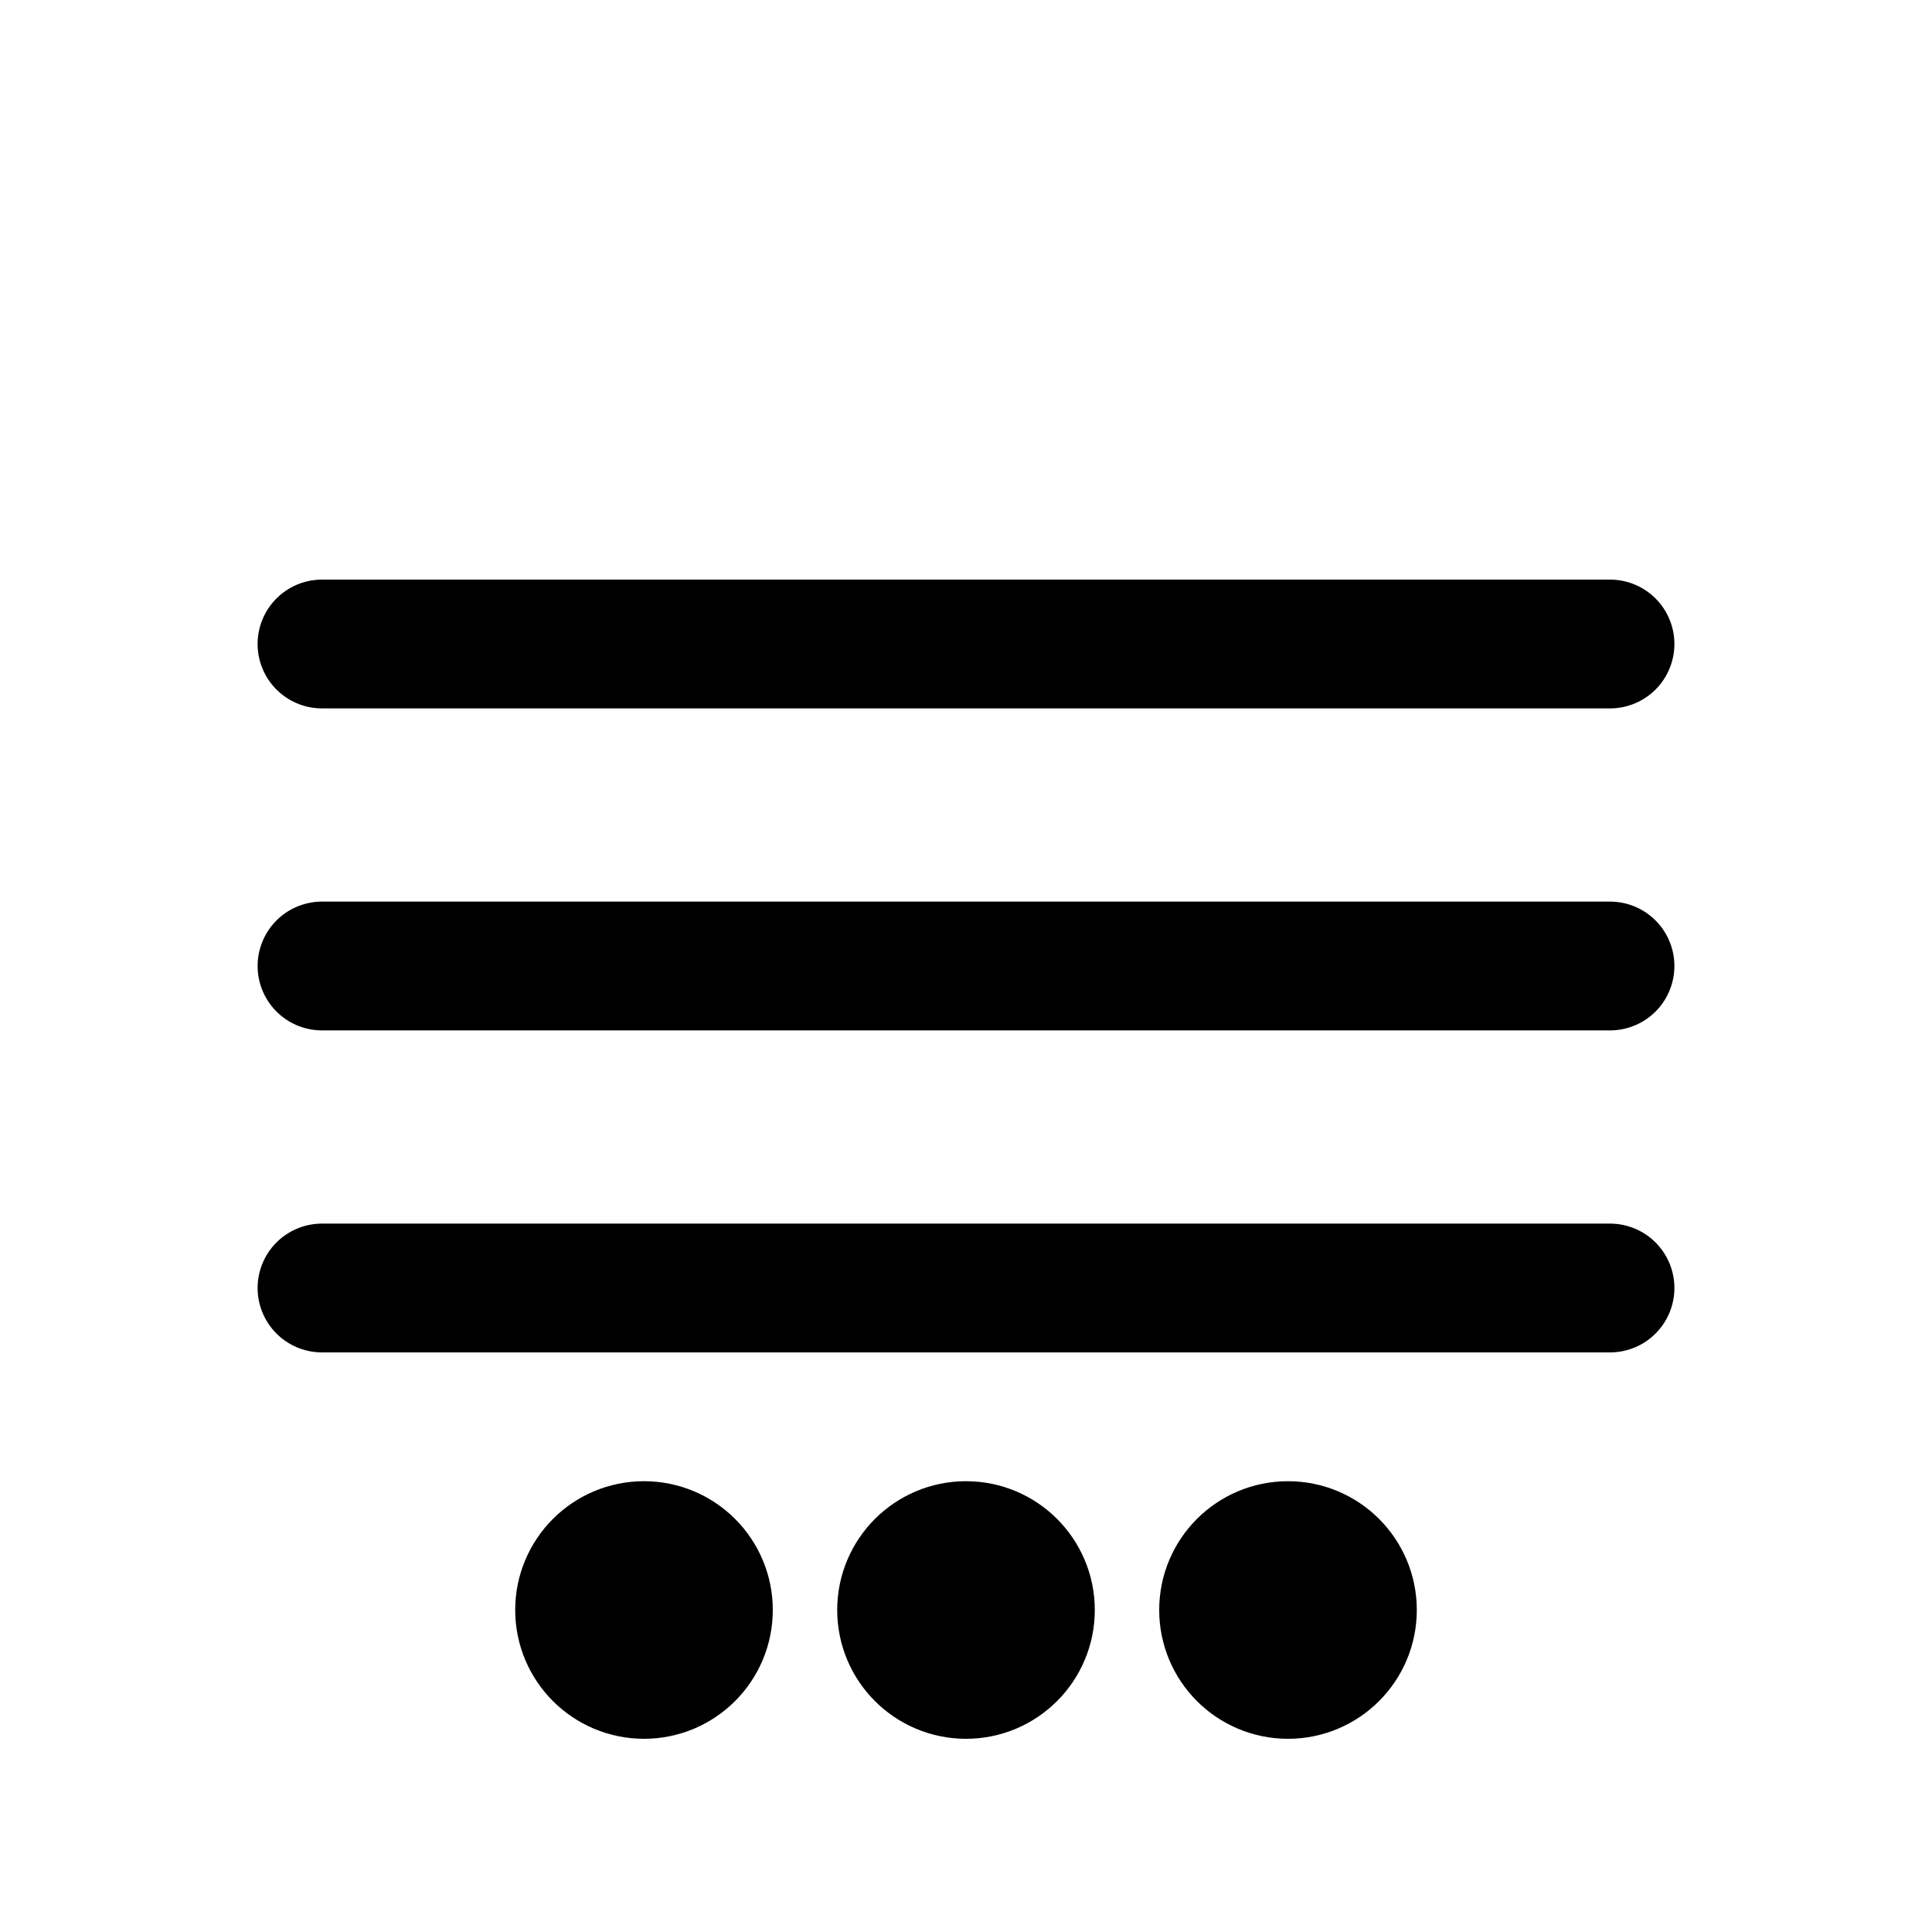
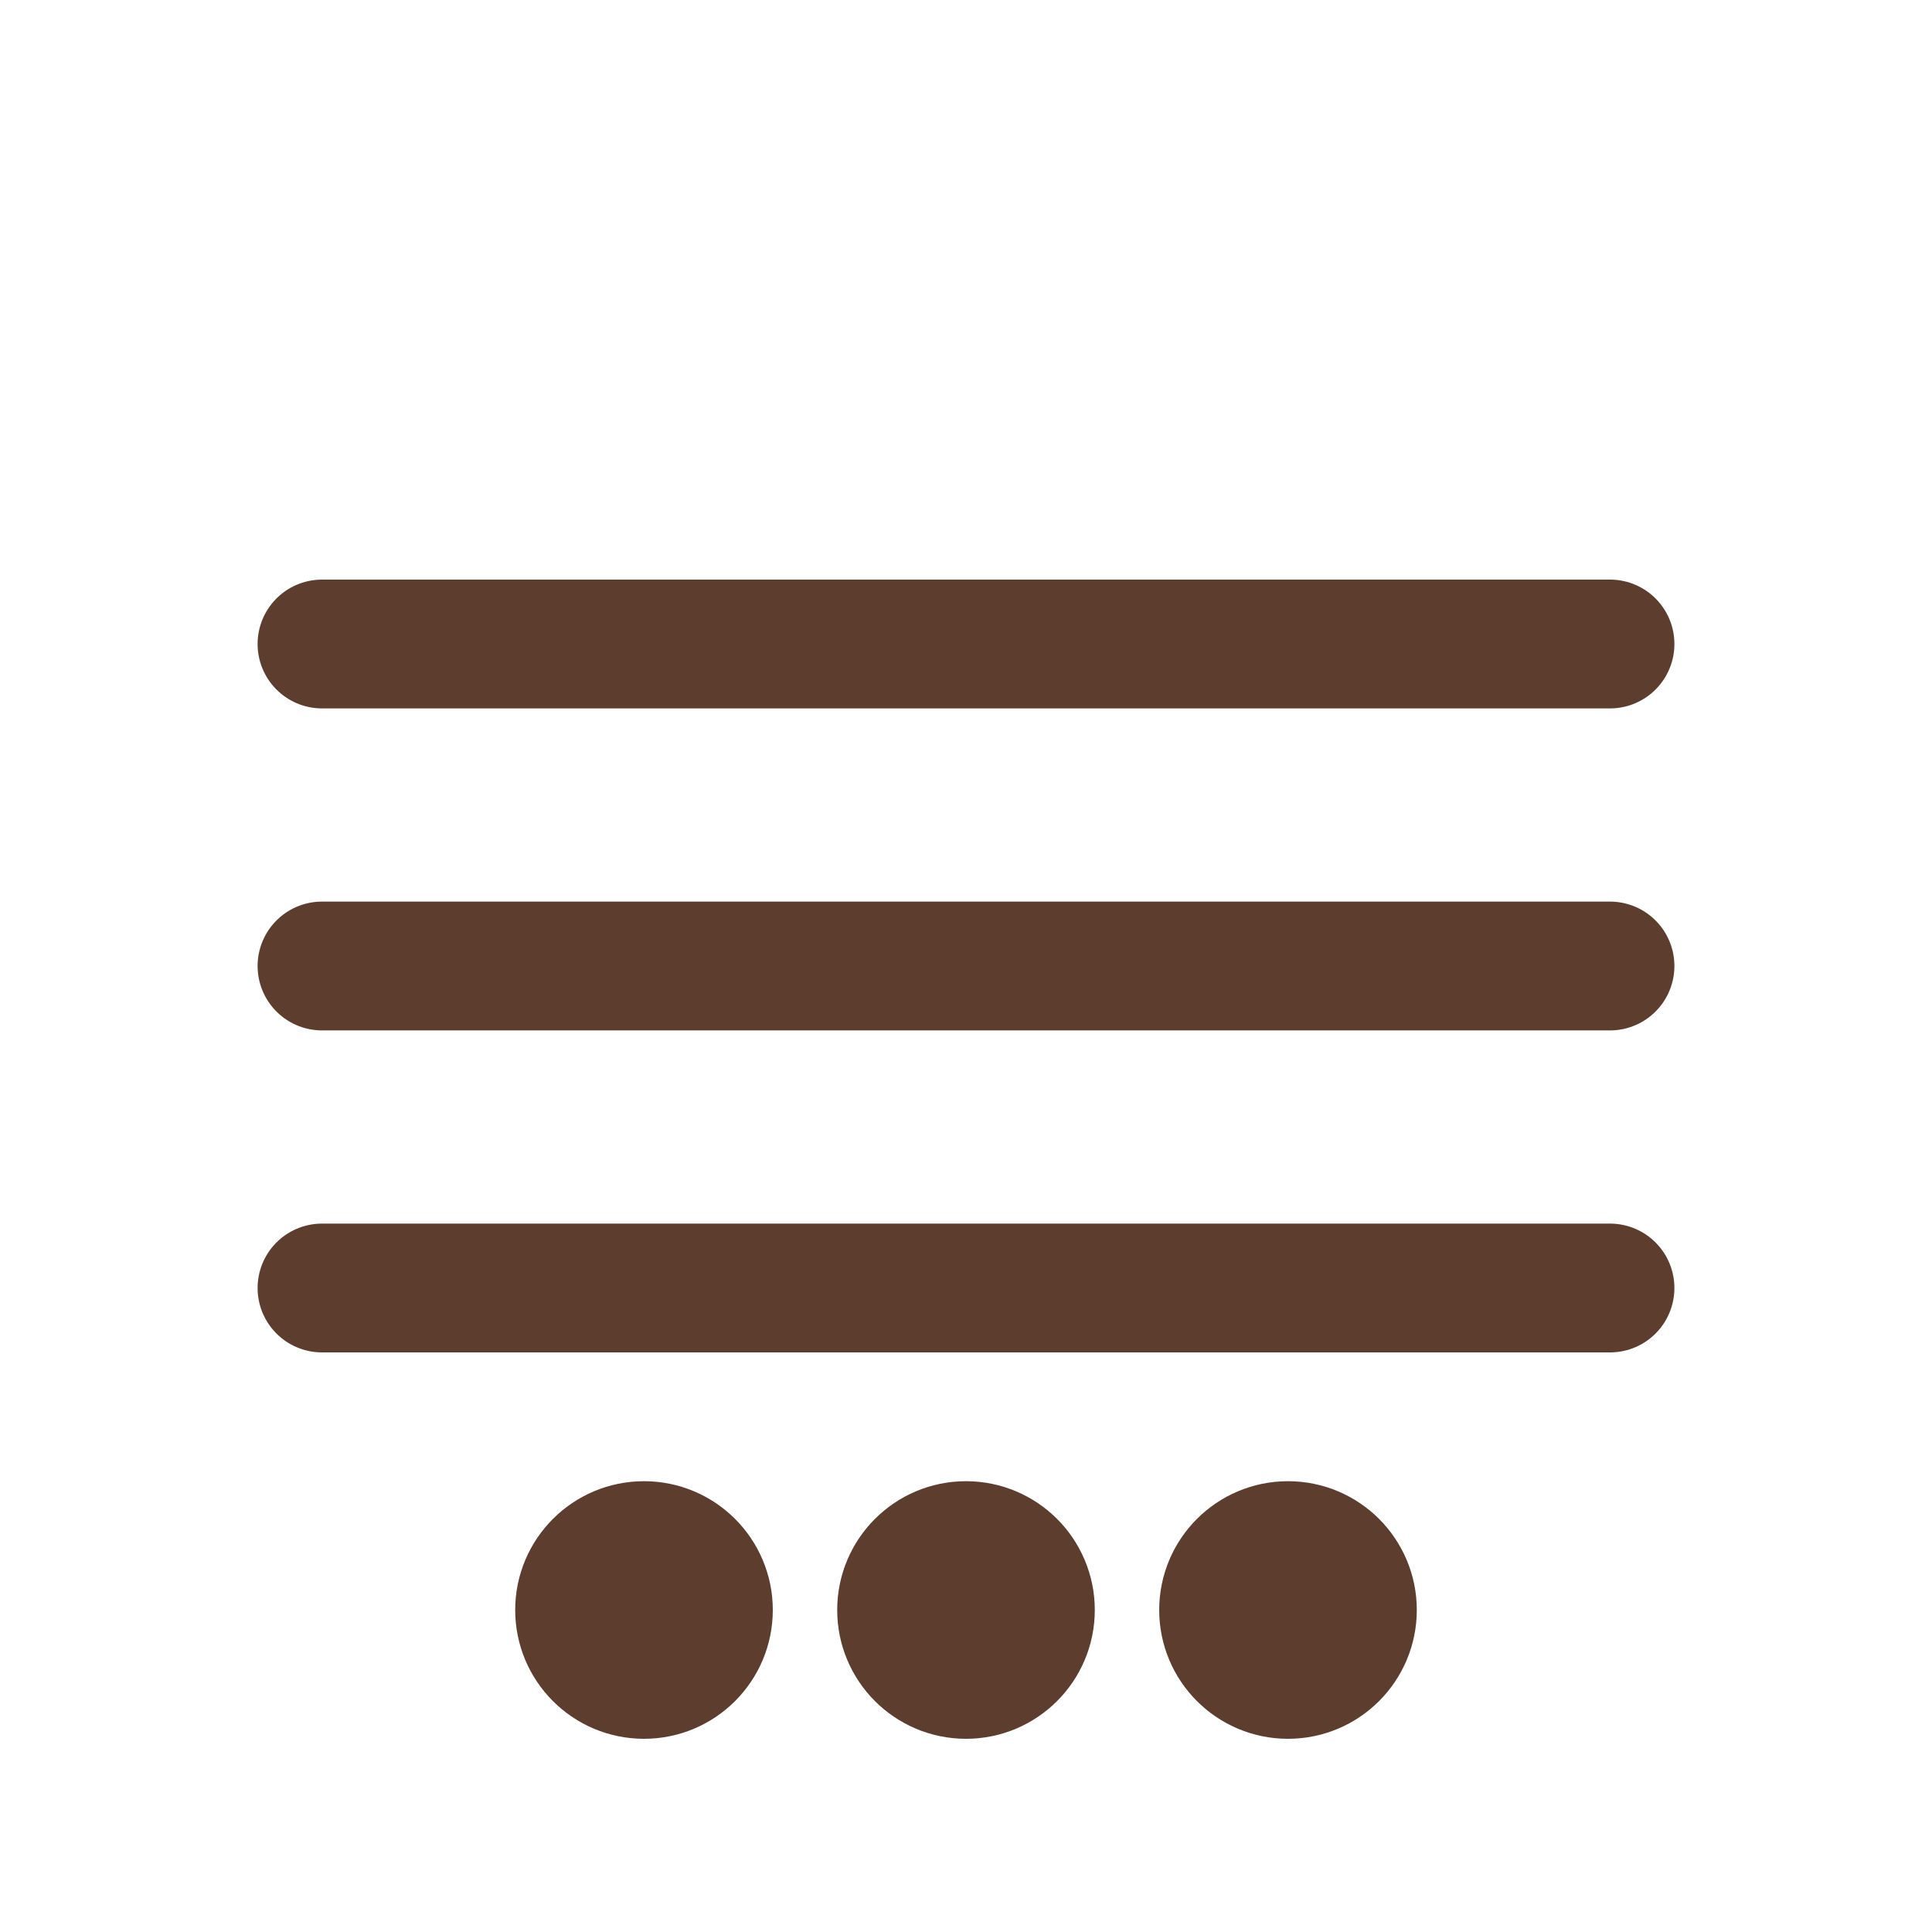
<svg xmlns="http://www.w3.org/2000/svg" viewBox="0 0 120 120">
-   <g stroke="currentColor" stroke-width="8" stroke-linecap="round" fill="none">
+   <g stroke="#5c3d2e" stroke-width="8" stroke-linecap="round" fill="none">
    <line x1="20" y1="40" x2="100" y2="40" />
    <line x1="20" y1="60" x2="100" y2="60" />
    <line x1="20" y1="80" x2="100" y2="80" />
-     <circle cx="40" cy="100" r="4" fill="currentColor" />
-     <circle cx="60" cy="100" r="4" fill="currentColor" />
-     <circle cx="80" cy="100" r="4" fill="currentColor" />
+     <circle cx="40" cy="100" r="4" fill="#5c3d2e" />
+     <circle cx="60" cy="100" r="4" fill="#5c3d2e" />
+     <circle cx="80" cy="100" r="4" fill="#5c3d2e" />
  </g>
</svg>
